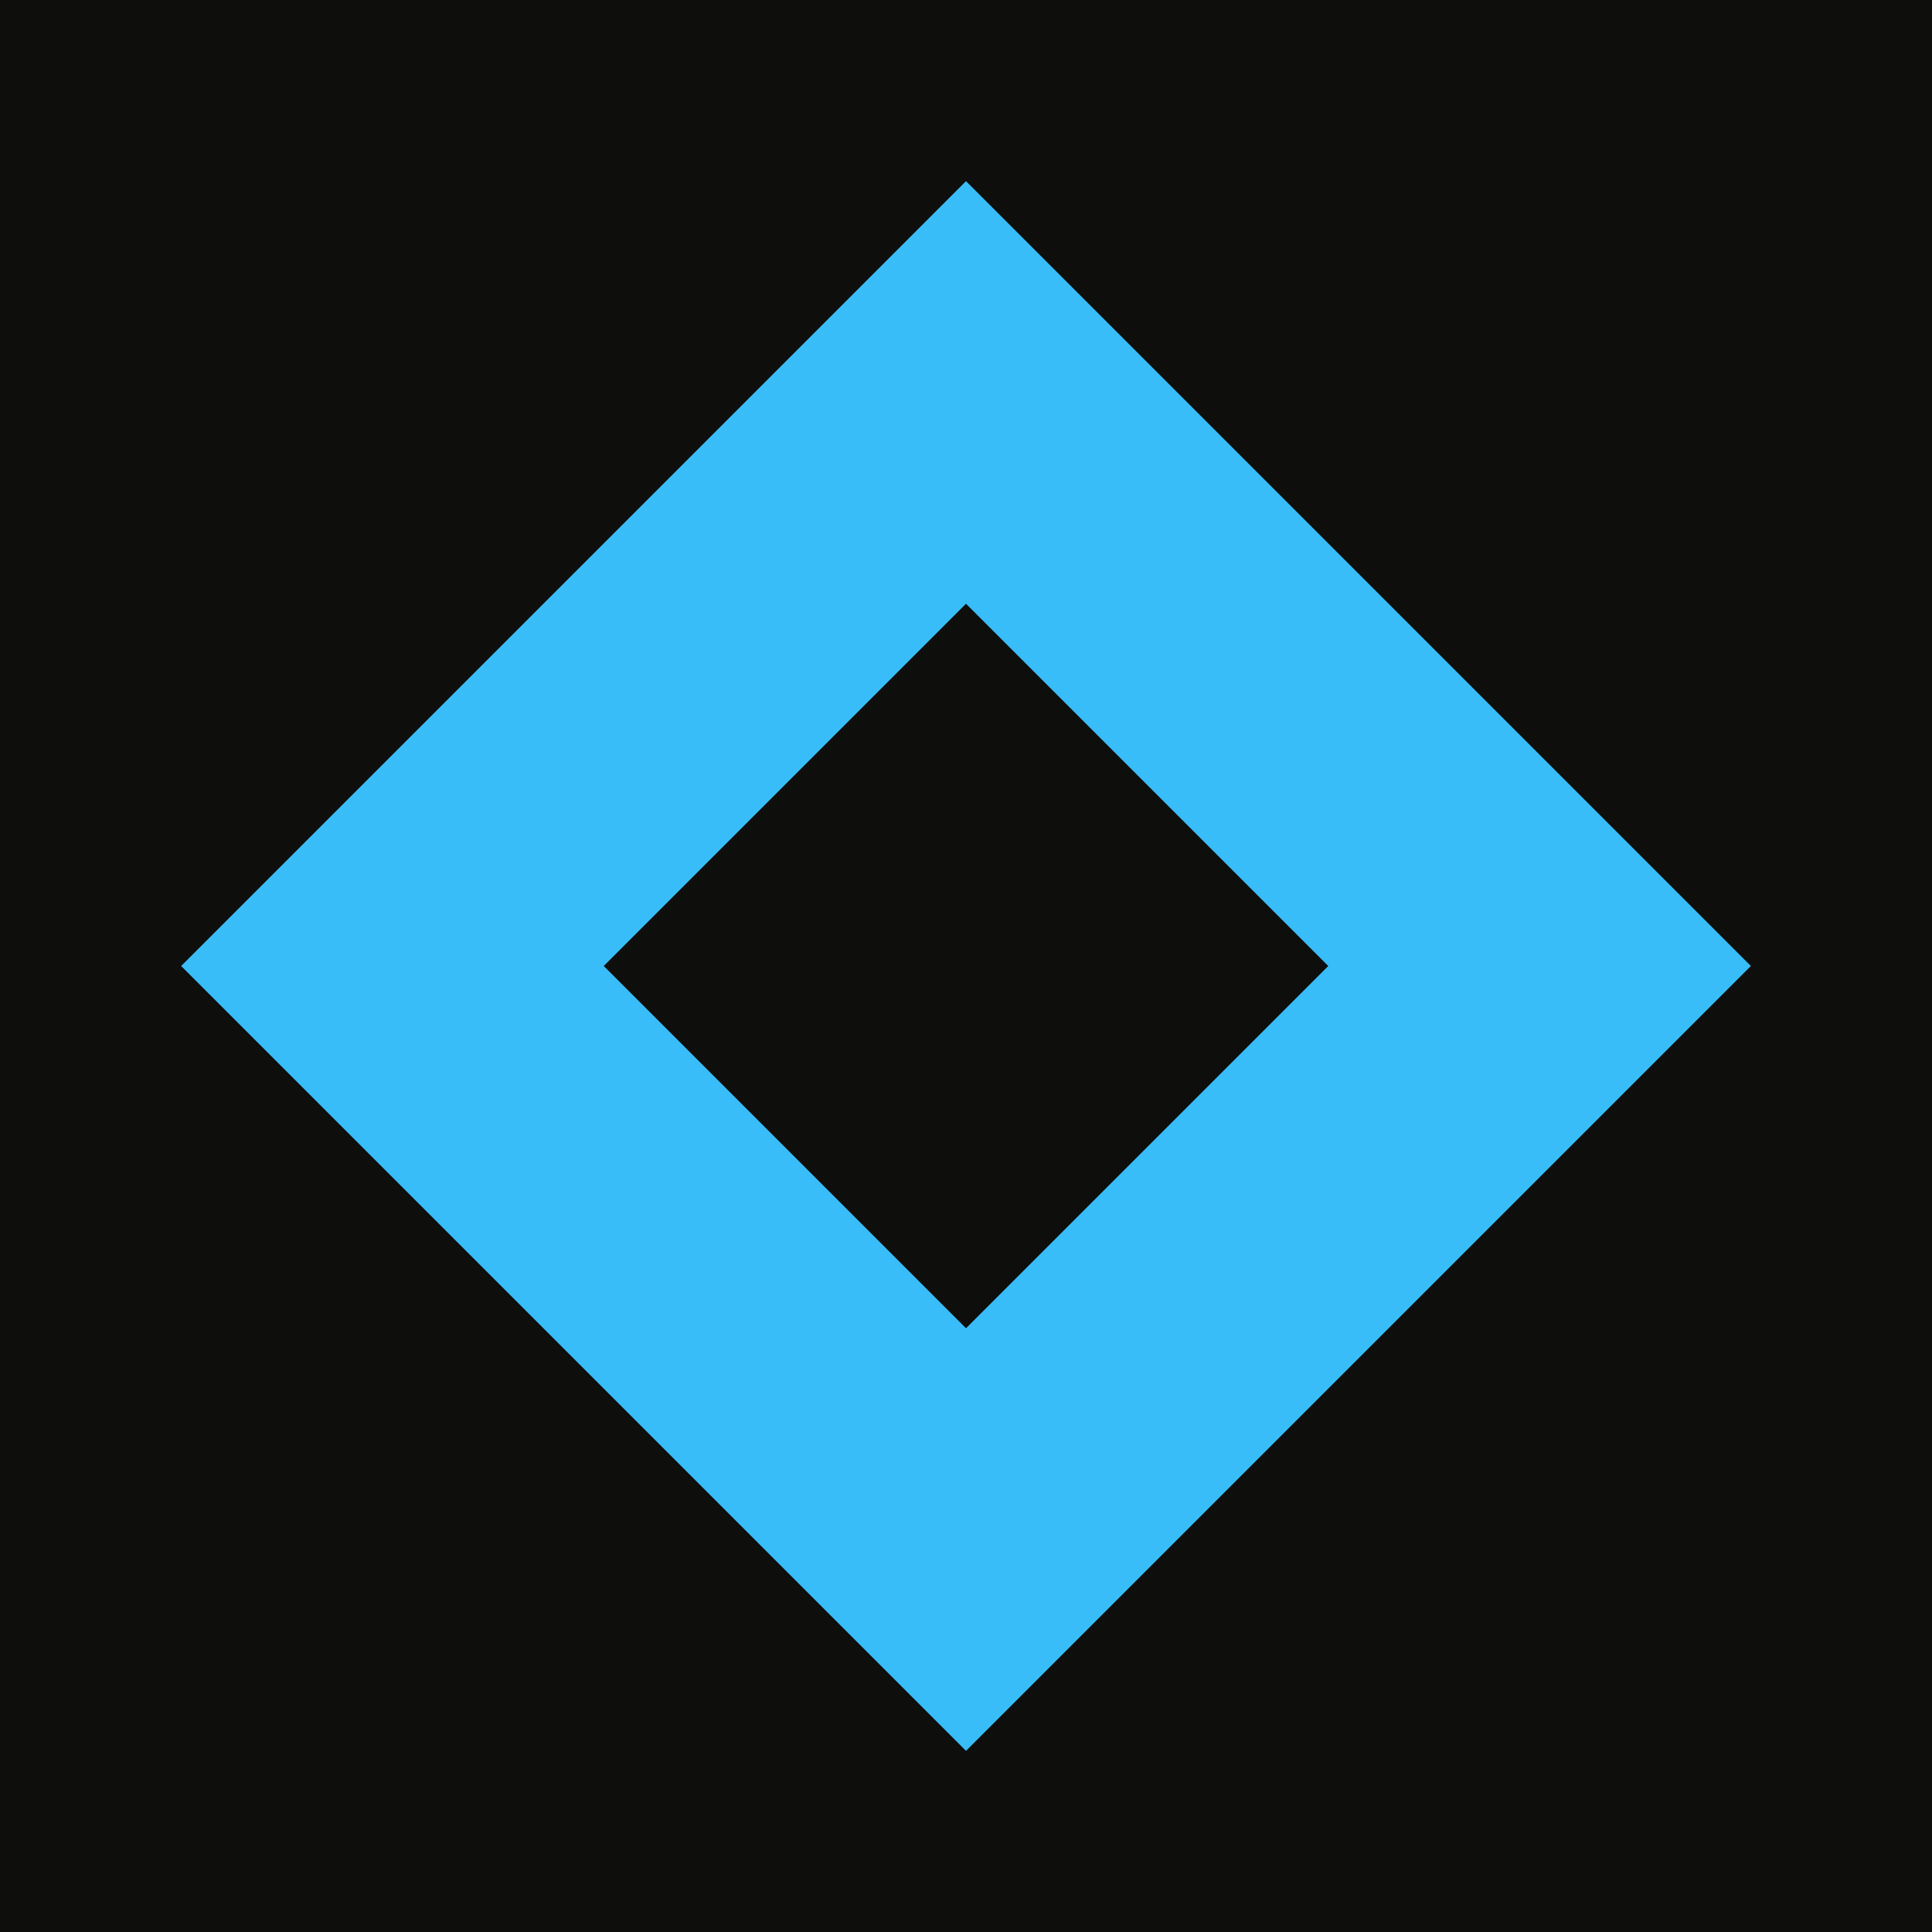
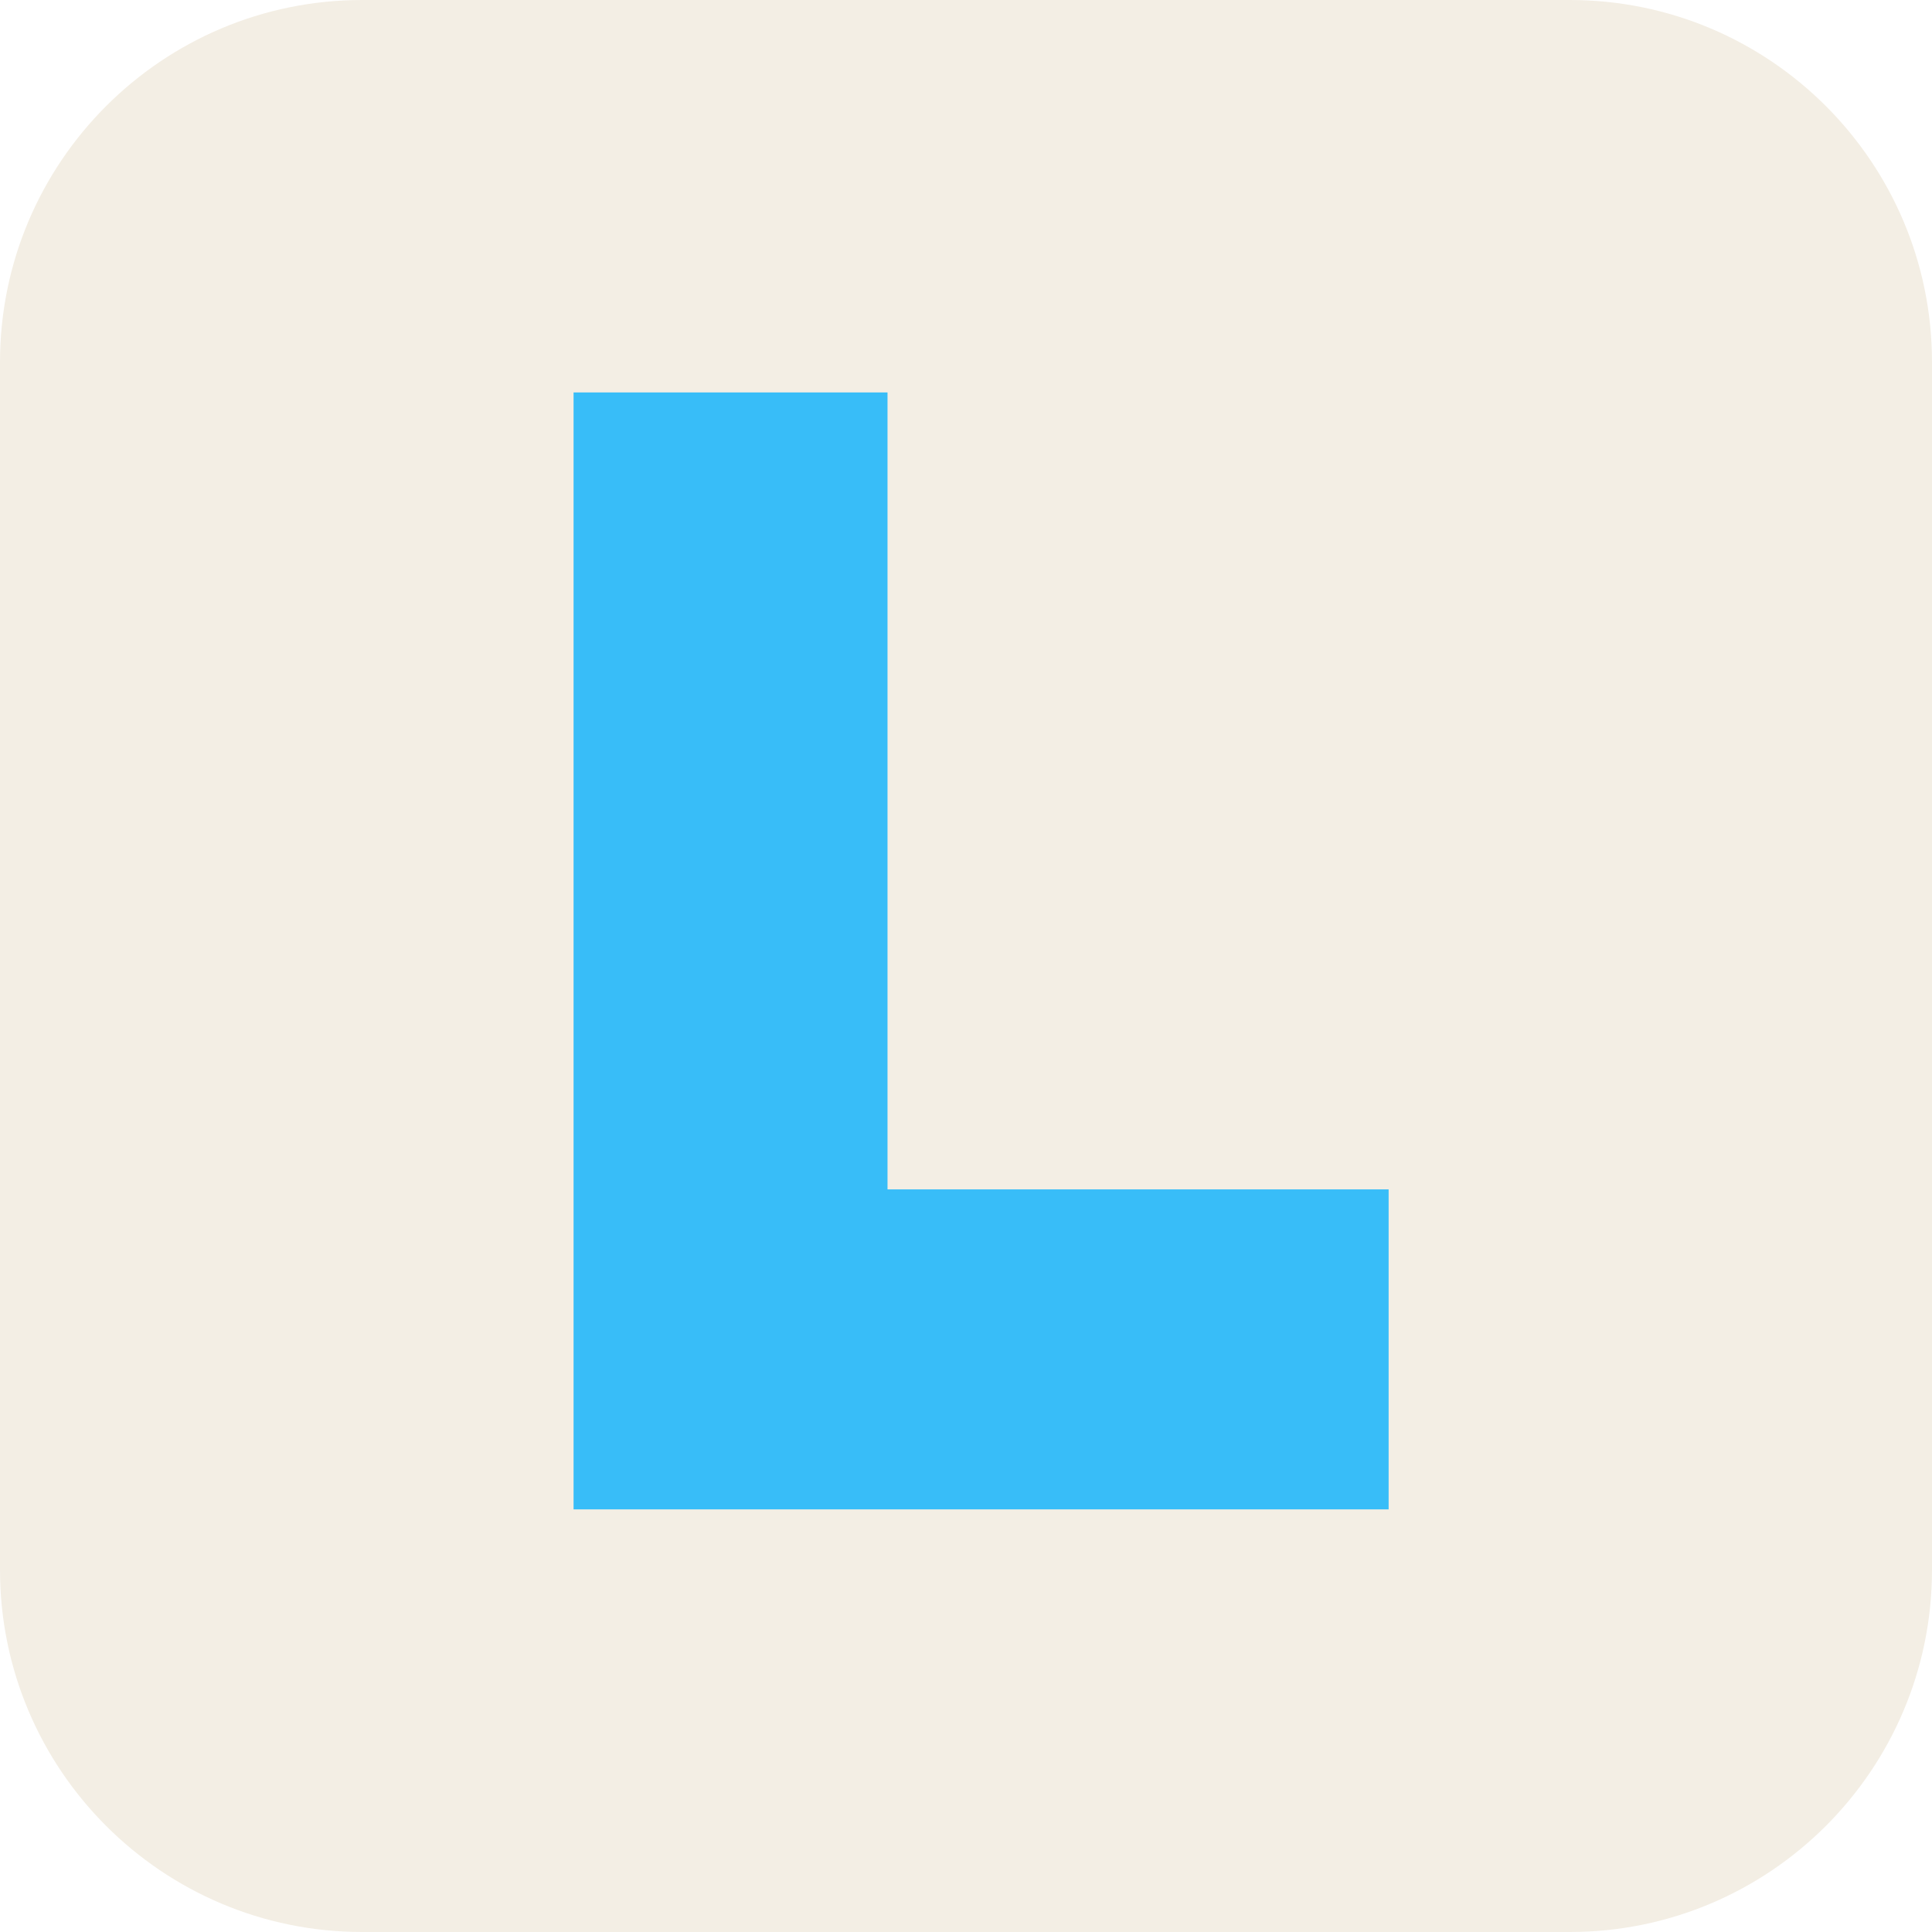
<svg xmlns="http://www.w3.org/2000/svg" viewBox="0 0 32 32" role="img" aria-label="Lockd">
-   <rect width="32" height="32" fill="#0E0E0C" />
-   <path data-brand-mark="diamond-ring" d="M16 3 29 16 16 29 3 16ZM16 10 10 16 16 22 22 16Z" fill="#38BDF8" fill-rule="evenodd" />
+   <rect width="32" height="32" rx="6" fill="#F3EEE4" />
+   <path data-brand-mark="stamp-l" d="M9.5 6.5h5.2v13.2H23v5.3H9.5z" fill="#38BDF8" />
</svg>
